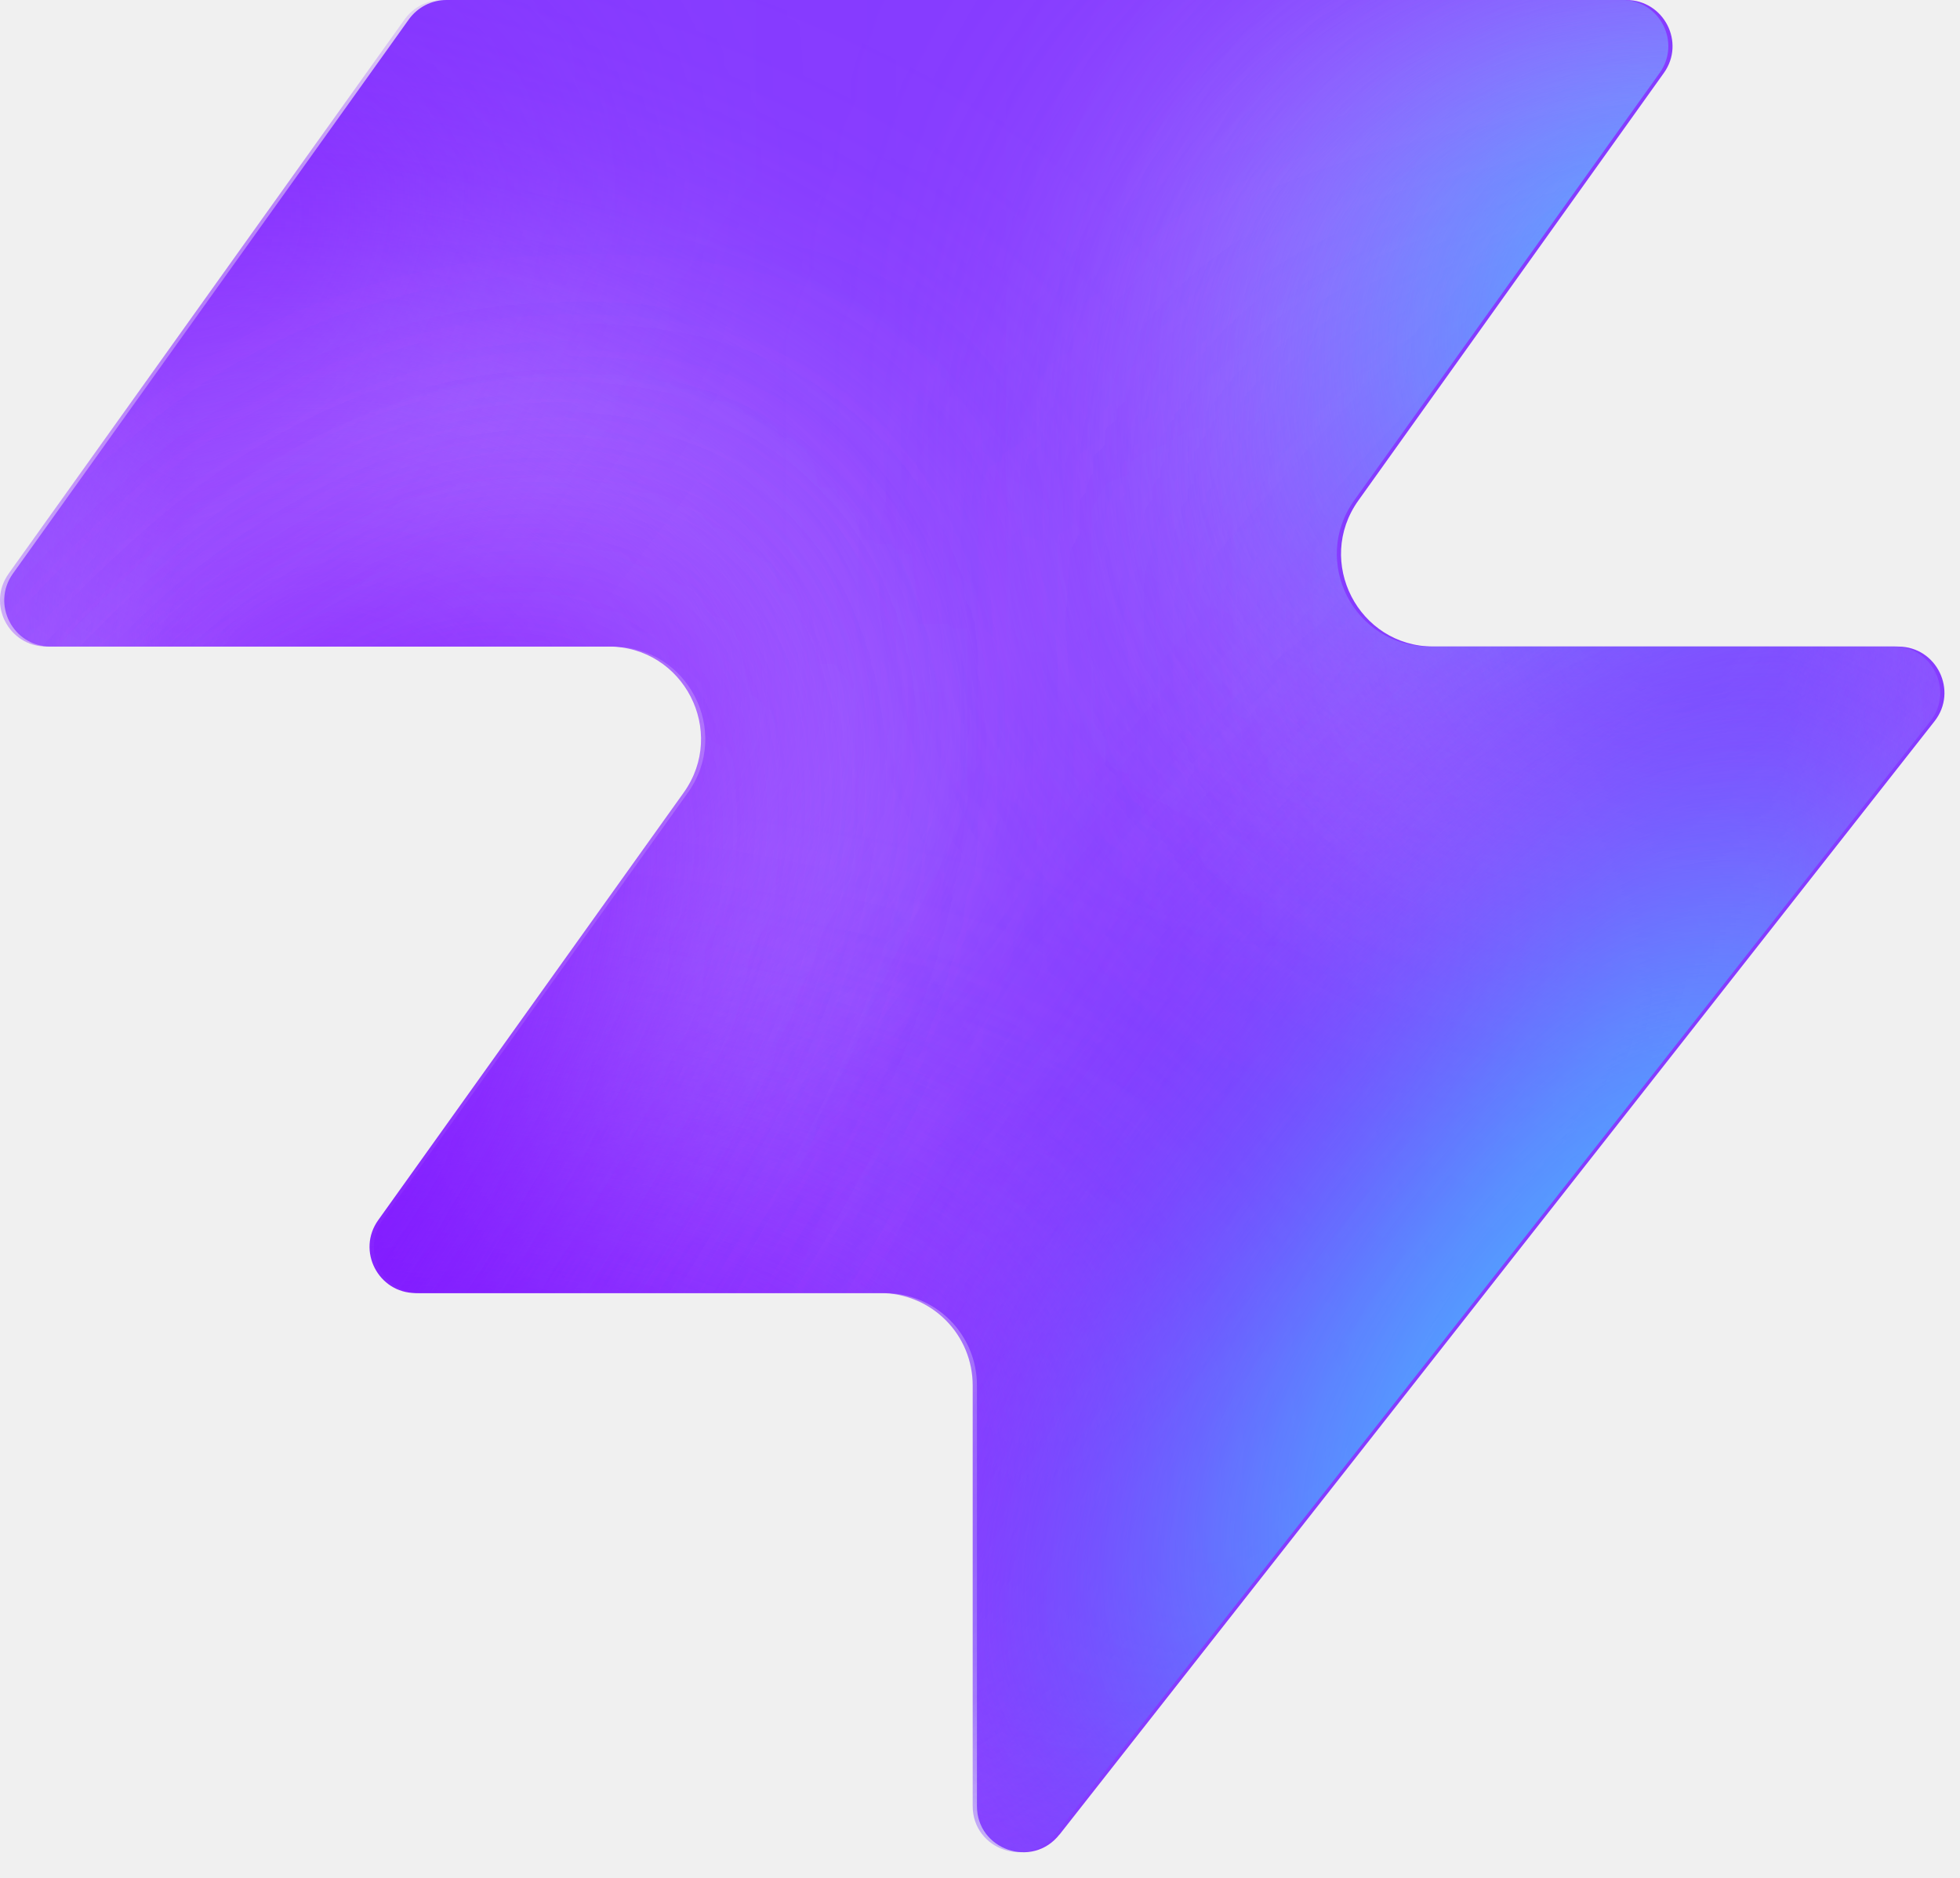
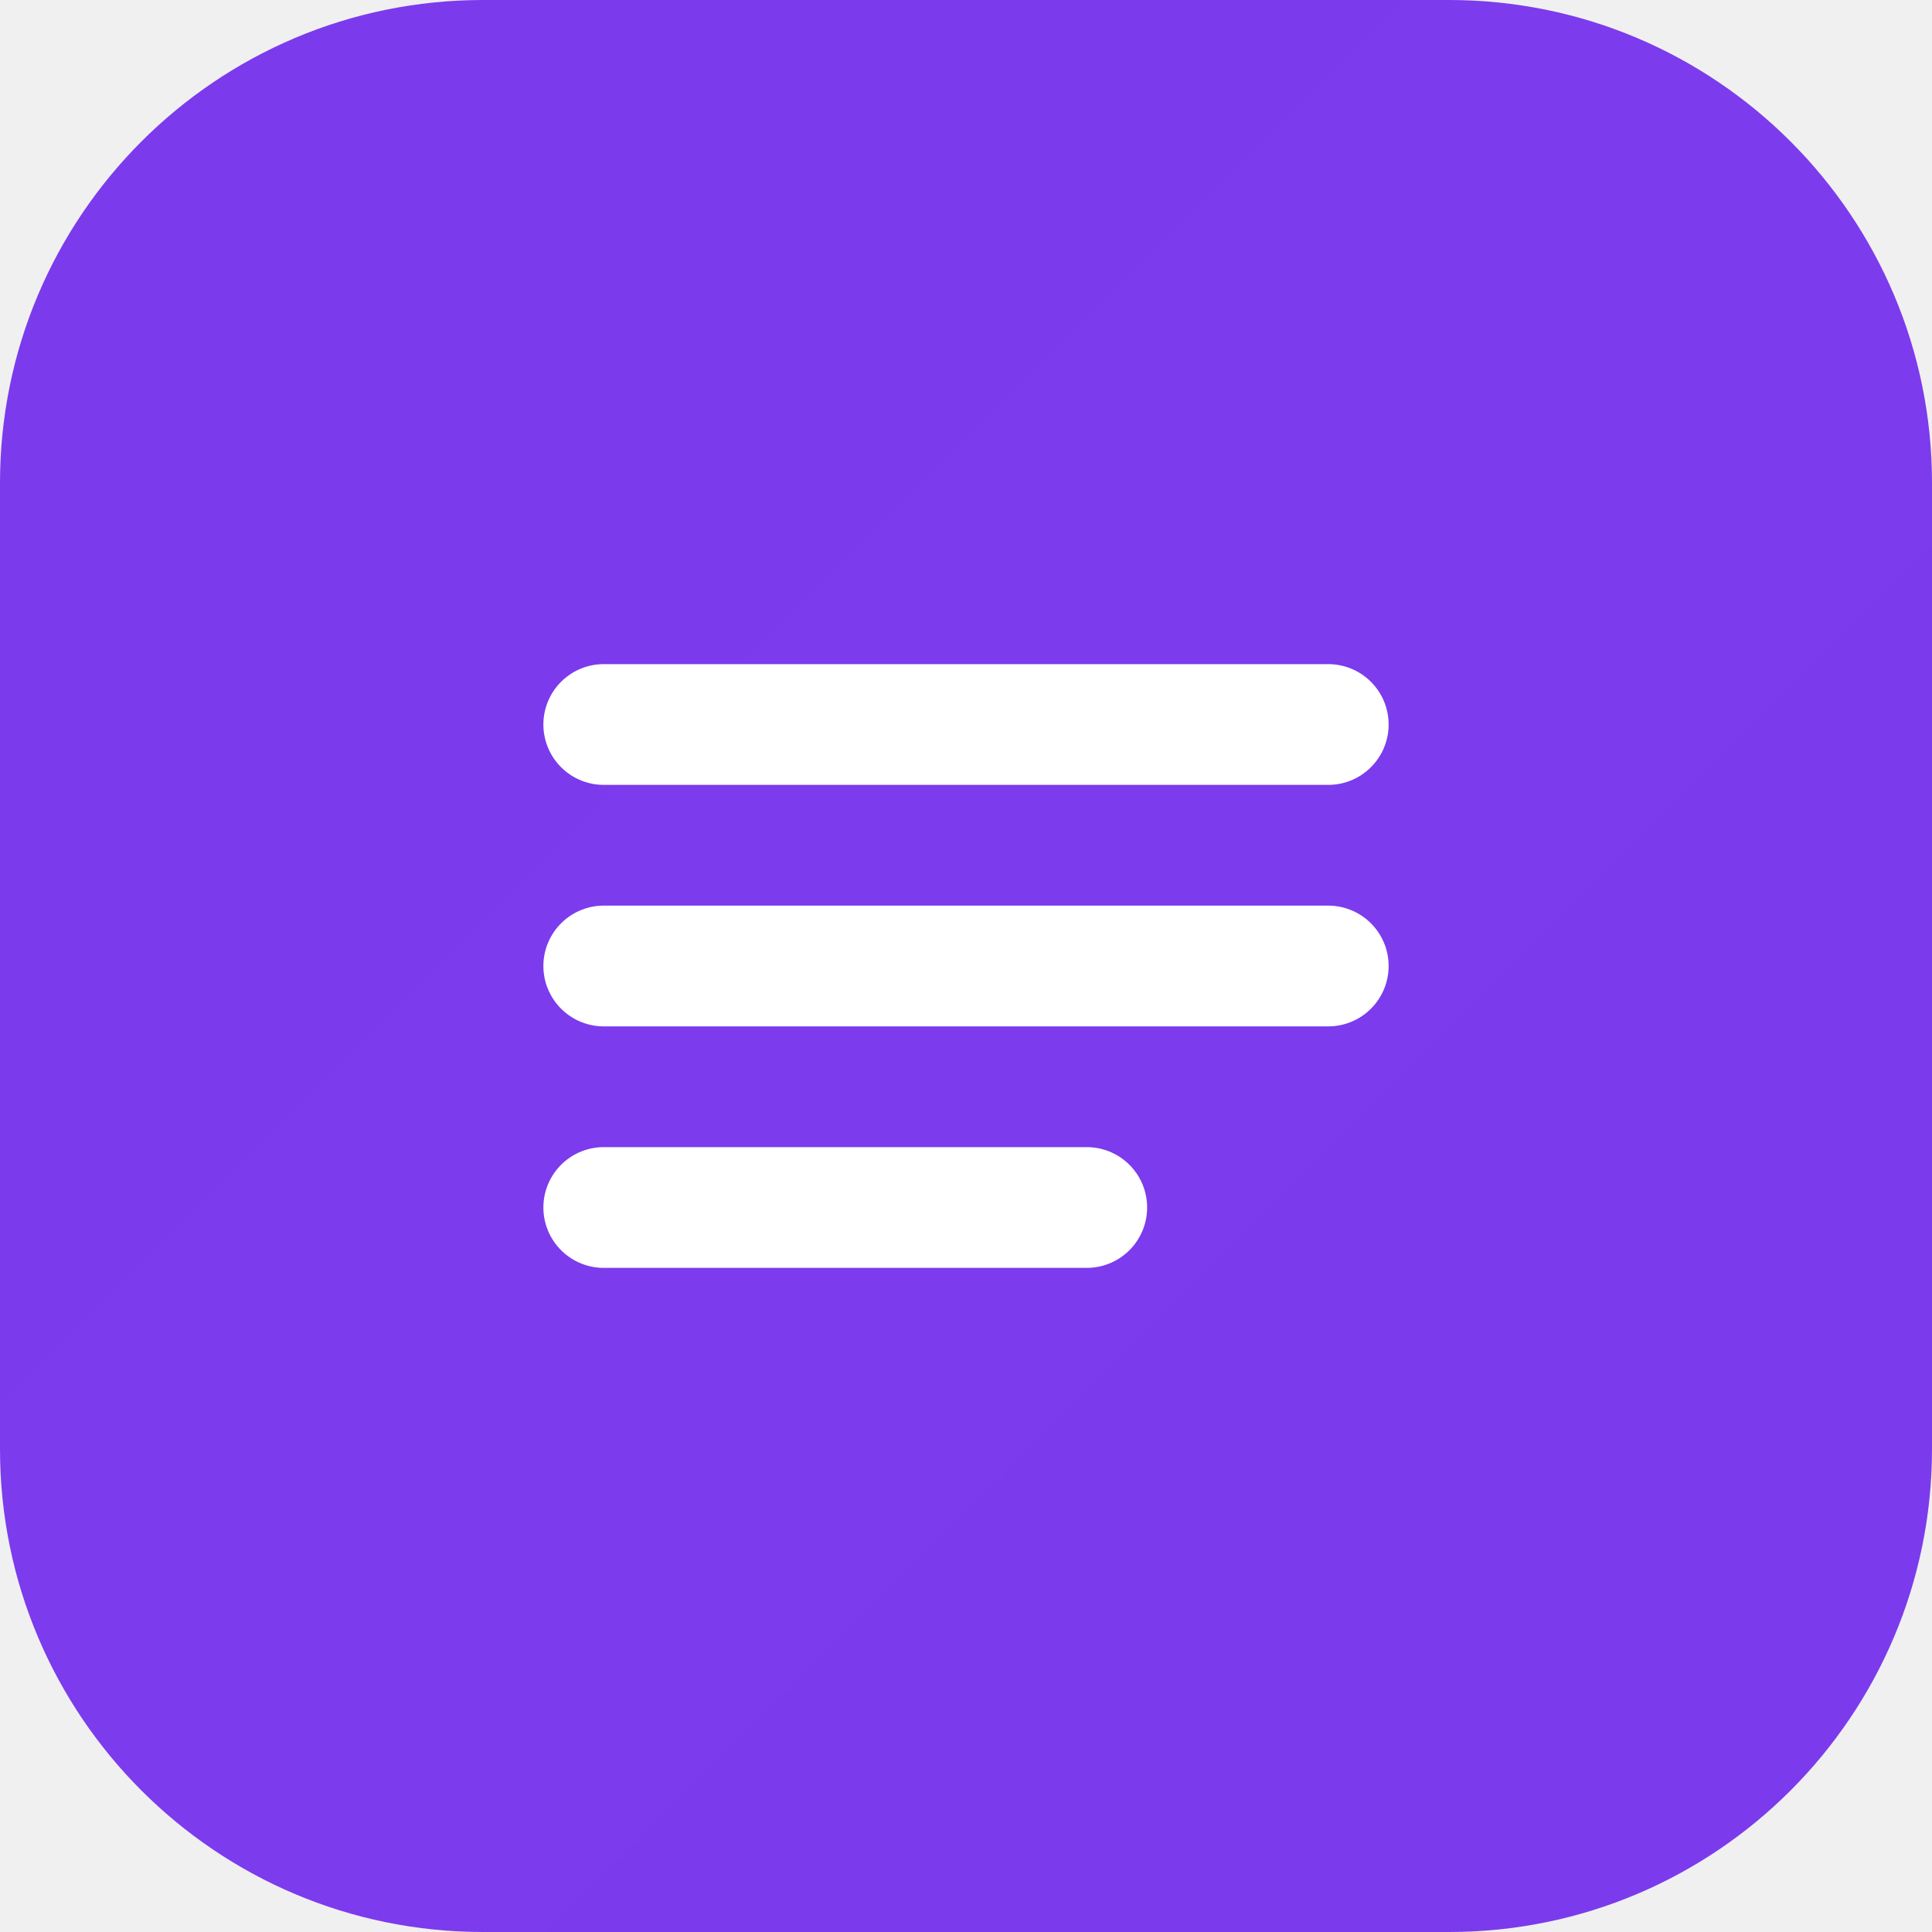
- <svg xmlns="http://www.w3.org/2000/svg" width="48" height="46" fill="none" viewBox="0 0 48 46">
-   <path fill="#863bff" d="M25.946 44.938c-.664.845-2.021.375-2.021-.698V33.937a2.26 2.26 0 0 0-2.262-2.262H10.287c-.92 0-1.456-1.04-.92-1.788l7.48-10.471c1.07-1.497 0-3.578-1.842-3.578H1.237c-.92 0-1.456-1.04-.92-1.788L10.013.474c.214-.297.556-.474.92-.474h28.894c.92 0 1.456 1.04.92 1.788l-7.48 10.471c-1.07 1.498 0 3.579 1.842 3.579h11.377c.943 0 1.473 1.088.89 1.83L25.947 44.94z" style="fill:#863bff;fill:color(display-p3 .525 .23 1);fill-opacity:1" />
-   <mask id="a" width="48" height="46" x="0" y="0" maskUnits="userSpaceOnUse" style="mask-type:alpha">
-     <path fill="#000" d="M25.842 44.938c-.664.844-2.021.375-2.021-.698V33.937a2.26 2.26 0 0 0-2.262-2.262H10.183c-.92 0-1.456-1.04-.92-1.788l7.48-10.471c1.07-1.498 0-3.579-1.842-3.579H1.133c-.92 0-1.456-1.04-.92-1.787L9.91.473c.214-.297.556-.474.92-.474h28.894c.92 0 1.456 1.04.92 1.788l-7.48 10.471c-1.07 1.498 0 3.578 1.842 3.578h11.377c.943 0 1.473 1.088.89 1.832L25.843 44.94z" style="fill:#000;fill-opacity:1" />
-   </mask>
-   <g mask="url(#a)">
-     <g filter="url(#b)">
-       <ellipse cx="5.508" cy="14.704" fill="#ede6ff" rx="5.508" ry="14.704" style="fill:#ede6ff;fill:color(display-p3 .927 .903 1);fill-opacity:1" transform="matrix(.00324 1 1 -.00324 -4.47 31.516)" />
-     </g>
-     <g filter="url(#c)">
-       <ellipse cx="10.399" cy="29.851" fill="#ede6ff" rx="10.399" ry="29.851" style="fill:#ede6ff;fill:color(display-p3 .927 .903 1);fill-opacity:1" transform="matrix(.00324 1 1 -.00324 -39.328 7.883)" />
-     </g>
-     <g filter="url(#d)">
-       <ellipse cx="5.508" cy="30.487" fill="#7e14ff" rx="5.508" ry="30.487" style="fill:#7e14ff;fill:color(display-p3 .492 .077 1);fill-opacity:1" transform="rotate(89.814 -25.913 -14.639)scale(1 -1)" />
-     </g>
-     <g filter="url(#e)">
-       <ellipse cx="5.508" cy="30.599" fill="#7e14ff" rx="5.508" ry="30.599" style="fill:#7e14ff;fill:color(display-p3 .492 .077 1);fill-opacity:1" transform="rotate(89.814 -32.644 -3.334)scale(1 -1)" />
-     </g>
-     <g filter="url(#f)">
-       <ellipse cx="5.508" cy="30.599" fill="#7e14ff" rx="5.508" ry="30.599" style="fill:#7e14ff;fill:color(display-p3 .492 .077 1);fill-opacity:1" transform="matrix(.00324 1 1 -.00324 -34.34 30.47)" />
-     </g>
-     <g filter="url(#g)">
-       <ellipse cx="14.072" cy="22.078" fill="#ede6ff" rx="14.072" ry="22.078" style="fill:#ede6ff;fill:color(display-p3 .927 .903 1);fill-opacity:1" transform="rotate(93.35 24.506 48.493)scale(-1 1)" />
-     </g>
-     <g filter="url(#h)">
-       <ellipse cx="3.47" cy="21.501" fill="#7e14ff" rx="3.47" ry="21.501" style="fill:#7e14ff;fill:color(display-p3 .492 .077 1);fill-opacity:1" transform="rotate(89.009 28.708 47.59)scale(-1 1)" />
-     </g>
-     <g filter="url(#i)">
-       <ellipse cx="3.47" cy="21.501" fill="#7e14ff" rx="3.47" ry="21.501" style="fill:#7e14ff;fill:color(display-p3 .492 .077 1);fill-opacity:1" transform="rotate(89.009 28.708 47.59)scale(-1 1)" />
-     </g>
-     <g filter="url(#j)">
-       <ellipse cx=".387" cy="8.972" fill="#7e14ff" rx="4.407" ry="29.108" style="fill:#7e14ff;fill:color(display-p3 .492 .077 1);fill-opacity:1" transform="rotate(39.51 .387 8.972)" />
-     </g>
-     <g filter="url(#k)">
-       <ellipse cx="47.523" cy="-6.092" fill="#7e14ff" rx="4.407" ry="29.108" style="fill:#7e14ff;fill:color(display-p3 .492 .077 1);fill-opacity:1" transform="rotate(37.892 47.523 -6.092)" />
-     </g>
-     <g filter="url(#l)">
-       <ellipse cx="41.412" cy="6.333" fill="#47bfff" rx="5.971" ry="9.665" style="fill:#47bfff;fill:color(display-p3 .28 .748 1);fill-opacity:1" transform="rotate(37.892 41.412 6.333)" />
-     </g>
-     <g filter="url(#m)">
-       <ellipse cx="-1.879" cy="38.332" fill="#7e14ff" rx="4.407" ry="29.108" style="fill:#7e14ff;fill:color(display-p3 .492 .077 1);fill-opacity:1" transform="rotate(37.892 -1.88 38.332)" />
-     </g>
-     <g filter="url(#n)">
-       <ellipse cx="-1.879" cy="38.332" fill="#7e14ff" rx="4.407" ry="29.108" style="fill:#7e14ff;fill:color(display-p3 .492 .077 1);fill-opacity:1" transform="rotate(37.892 -1.88 38.332)" />
-     </g>
-     <g filter="url(#o)">
-       <ellipse cx="35.651" cy="29.907" fill="#7e14ff" rx="4.407" ry="29.108" style="fill:#7e14ff;fill:color(display-p3 .492 .077 1);fill-opacity:1" transform="rotate(37.892 35.651 29.907)" />
-     </g>
-     <g filter="url(#p)">
-       <ellipse cx="38.418" cy="32.4" fill="#47bfff" rx="5.971" ry="15.297" style="fill:#47bfff;fill:color(display-p3 .28 .748 1);fill-opacity:1" transform="rotate(37.892 38.418 32.4)" />
-     </g>
-   </g>
+ <svg xmlns="http://www.w3.org/2000/svg" viewBox="0 0 32 32" fill="none">
+   <rect width="32" height="32" rx="8" fill="url(#g)" />
+   <path d="M10 12h12M10 16h12M10 20h8" stroke="#fff" stroke-width="2" stroke-linecap="round" />
  <defs>
-     <filter id="b" width="60.045" height="41.654" x="-19.77" y="16.149" color-interpolation-filters="sRGB" filterUnits="userSpaceOnUse">
-       <feFlood flood-opacity="0" result="BackgroundImageFix" />
-       <feBlend in="SourceGraphic" in2="BackgroundImageFix" result="shape" />
-       <feGaussianBlur result="effect1_foregroundBlur_2002_17158" stdDeviation="7.659" />
-     </filter>
-     <filter id="c" width="90.34" height="51.437" x="-54.613" y="-7.533" color-interpolation-filters="sRGB" filterUnits="userSpaceOnUse">
-       <feFlood flood-opacity="0" result="BackgroundImageFix" />
-       <feBlend in="SourceGraphic" in2="BackgroundImageFix" result="shape" />
-       <feGaussianBlur result="effect1_foregroundBlur_2002_17158" stdDeviation="7.659" />
-     </filter>
-     <filter id="d" width="79.355" height="29.4" x="-49.64" y="2.03" color-interpolation-filters="sRGB" filterUnits="userSpaceOnUse">
-       <feFlood flood-opacity="0" result="BackgroundImageFix" />
-       <feBlend in="SourceGraphic" in2="BackgroundImageFix" result="shape" />
-       <feGaussianBlur result="effect1_foregroundBlur_2002_17158" stdDeviation="4.596" />
-     </filter>
-     <filter id="e" width="79.579" height="29.4" x="-45.045" y="20.029" color-interpolation-filters="sRGB" filterUnits="userSpaceOnUse">
-       <feFlood flood-opacity="0" result="BackgroundImageFix" />
-       <feBlend in="SourceGraphic" in2="BackgroundImageFix" result="shape" />
-       <feGaussianBlur result="effect1_foregroundBlur_2002_17158" stdDeviation="4.596" />
-     </filter>
-     <filter id="f" width="79.579" height="29.4" x="-43.513" y="21.178" color-interpolation-filters="sRGB" filterUnits="userSpaceOnUse">
-       <feFlood flood-opacity="0" result="BackgroundImageFix" />
-       <feBlend in="SourceGraphic" in2="BackgroundImageFix" result="shape" />
-       <feGaussianBlur result="effect1_foregroundBlur_2002_17158" stdDeviation="4.596" />
-     </filter>
-     <filter id="g" width="74.749" height="58.852" x="15.756" y="-17.901" color-interpolation-filters="sRGB" filterUnits="userSpaceOnUse">
-       <feFlood flood-opacity="0" result="BackgroundImageFix" />
-       <feBlend in="SourceGraphic" in2="BackgroundImageFix" result="shape" />
-       <feGaussianBlur result="effect1_foregroundBlur_2002_17158" stdDeviation="7.659" />
-     </filter>
-     <filter id="h" width="61.377" height="25.362" x="23.548" y="2.284" color-interpolation-filters="sRGB" filterUnits="userSpaceOnUse">
-       <feFlood flood-opacity="0" result="BackgroundImageFix" />
-       <feBlend in="SourceGraphic" in2="BackgroundImageFix" result="shape" />
-       <feGaussianBlur result="effect1_foregroundBlur_2002_17158" stdDeviation="4.596" />
-     </filter>
-     <filter id="i" width="61.377" height="25.362" x="23.548" y="2.284" color-interpolation-filters="sRGB" filterUnits="userSpaceOnUse">
-       <feFlood flood-opacity="0" result="BackgroundImageFix" />
-       <feBlend in="SourceGraphic" in2="BackgroundImageFix" result="shape" />
-       <feGaussianBlur result="effect1_foregroundBlur_2002_17158" stdDeviation="4.596" />
-     </filter>
-     <filter id="j" width="56.045" height="63.649" x="-27.636" y="-22.853" color-interpolation-filters="sRGB" filterUnits="userSpaceOnUse">
-       <feFlood flood-opacity="0" result="BackgroundImageFix" />
-       <feBlend in="SourceGraphic" in2="BackgroundImageFix" result="shape" />
-       <feGaussianBlur result="effect1_foregroundBlur_2002_17158" stdDeviation="4.596" />
-     </filter>
-     <filter id="k" width="54.814" height="64.646" x="20.116" y="-38.415" color-interpolation-filters="sRGB" filterUnits="userSpaceOnUse">
-       <feFlood flood-opacity="0" result="BackgroundImageFix" />
-       <feBlend in="SourceGraphic" in2="BackgroundImageFix" result="shape" />
-       <feGaussianBlur result="effect1_foregroundBlur_2002_17158" stdDeviation="4.596" />
-     </filter>
-     <filter id="l" width="33.541" height="35.313" x="24.641" y="-11.323" color-interpolation-filters="sRGB" filterUnits="userSpaceOnUse">
-       <feFlood flood-opacity="0" result="BackgroundImageFix" />
-       <feBlend in="SourceGraphic" in2="BackgroundImageFix" result="shape" />
-       <feGaussianBlur result="effect1_foregroundBlur_2002_17158" stdDeviation="4.596" />
-     </filter>
-     <filter id="m" width="54.814" height="64.646" x="-29.286" y="6.009" color-interpolation-filters="sRGB" filterUnits="userSpaceOnUse">
-       <feFlood flood-opacity="0" result="BackgroundImageFix" />
-       <feBlend in="SourceGraphic" in2="BackgroundImageFix" result="shape" />
-       <feGaussianBlur result="effect1_foregroundBlur_2002_17158" stdDeviation="4.596" />
-     </filter>
-     <filter id="n" width="54.814" height="64.646" x="-29.286" y="6.009" color-interpolation-filters="sRGB" filterUnits="userSpaceOnUse">
-       <feFlood flood-opacity="0" result="BackgroundImageFix" />
-       <feBlend in="SourceGraphic" in2="BackgroundImageFix" result="shape" />
-       <feGaussianBlur result="effect1_foregroundBlur_2002_17158" stdDeviation="4.596" />
-     </filter>
-     <filter id="o" width="54.814" height="64.646" x="8.244" y="-2.416" color-interpolation-filters="sRGB" filterUnits="userSpaceOnUse">
-       <feFlood flood-opacity="0" result="BackgroundImageFix" />
-       <feBlend in="SourceGraphic" in2="BackgroundImageFix" result="shape" />
-       <feGaussianBlur result="effect1_foregroundBlur_2002_17158" stdDeviation="4.596" />
-     </filter>
-     <filter id="p" width="39.409" height="43.623" x="18.713" y="10.588" color-interpolation-filters="sRGB" filterUnits="userSpaceOnUse">
-       <feFlood flood-opacity="0" result="BackgroundImageFix" />
-       <feBlend in="SourceGraphic" in2="BackgroundImageFix" result="shape" />
-       <feGaussianBlur result="effect1_foregroundBlur_2002_17158" stdDeviation="4.596" />
-     </filter>
+     <linearGradient id="g" x1="0" y1="0" x2="32" y2="32">
+       <stop stop-color="#7c3aed" />
+       <stop offset="1" stop-color="#6366f1" />
+     </linearGradient>
  </defs>
</svg>
